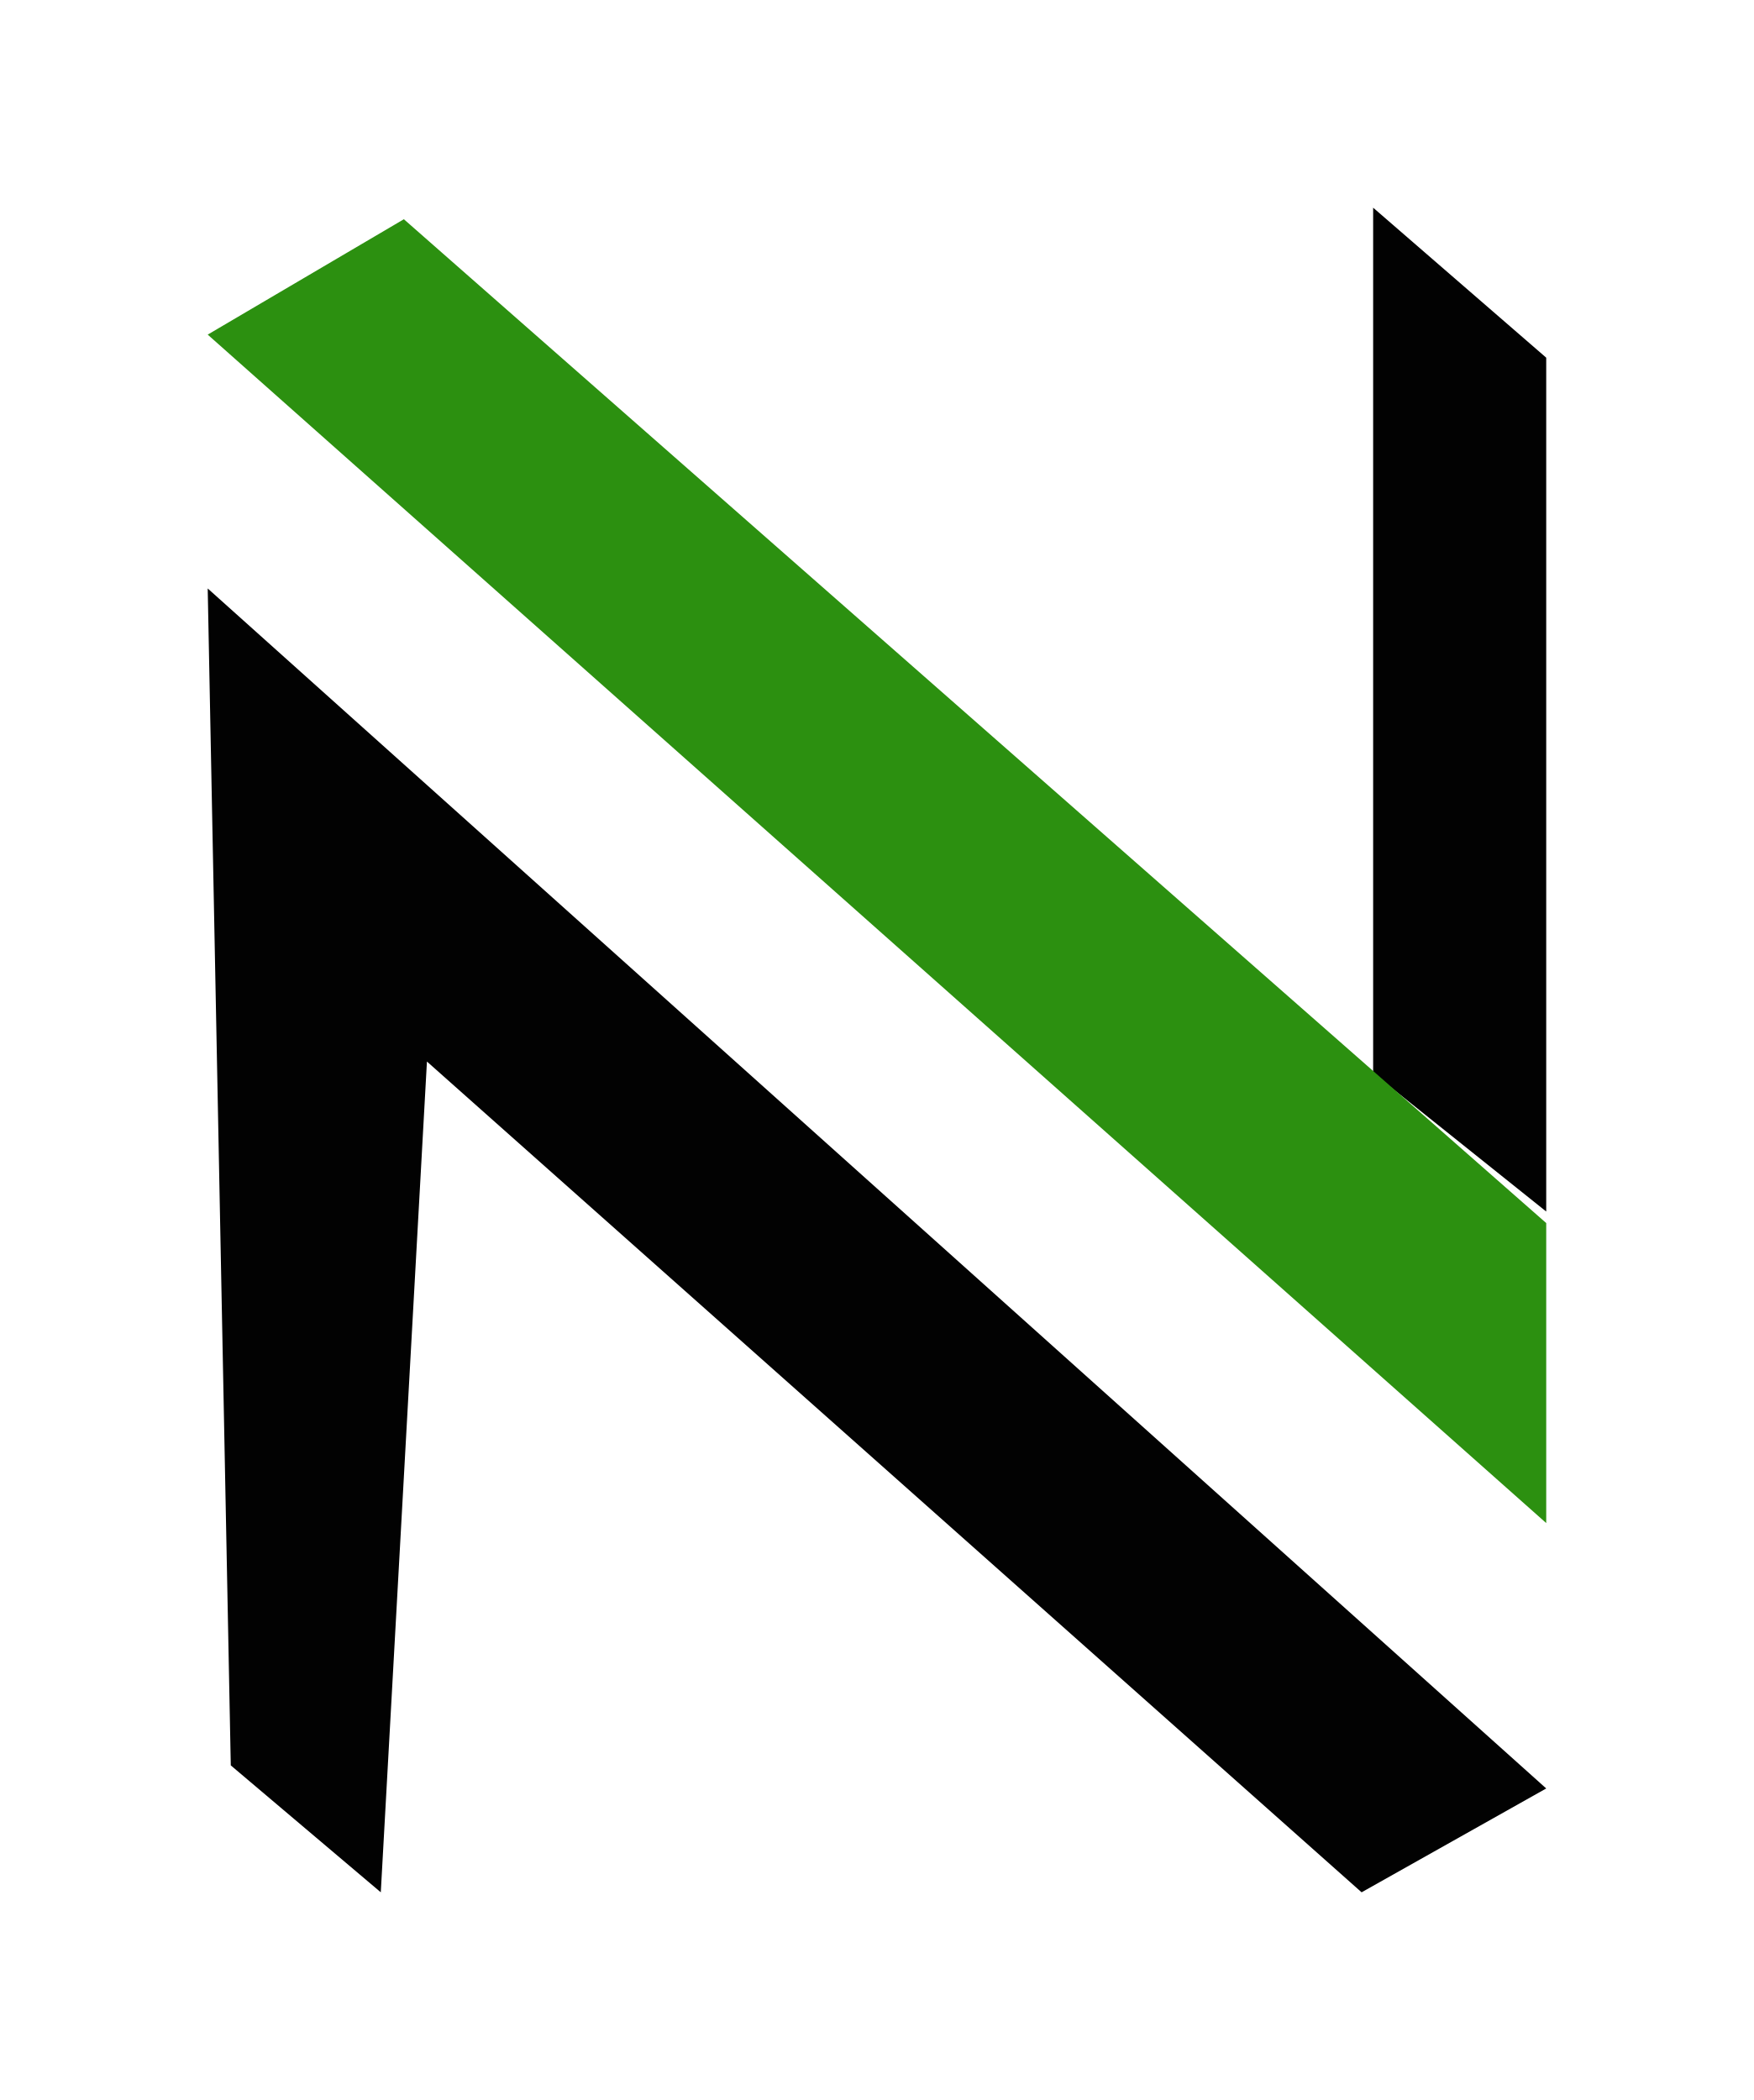
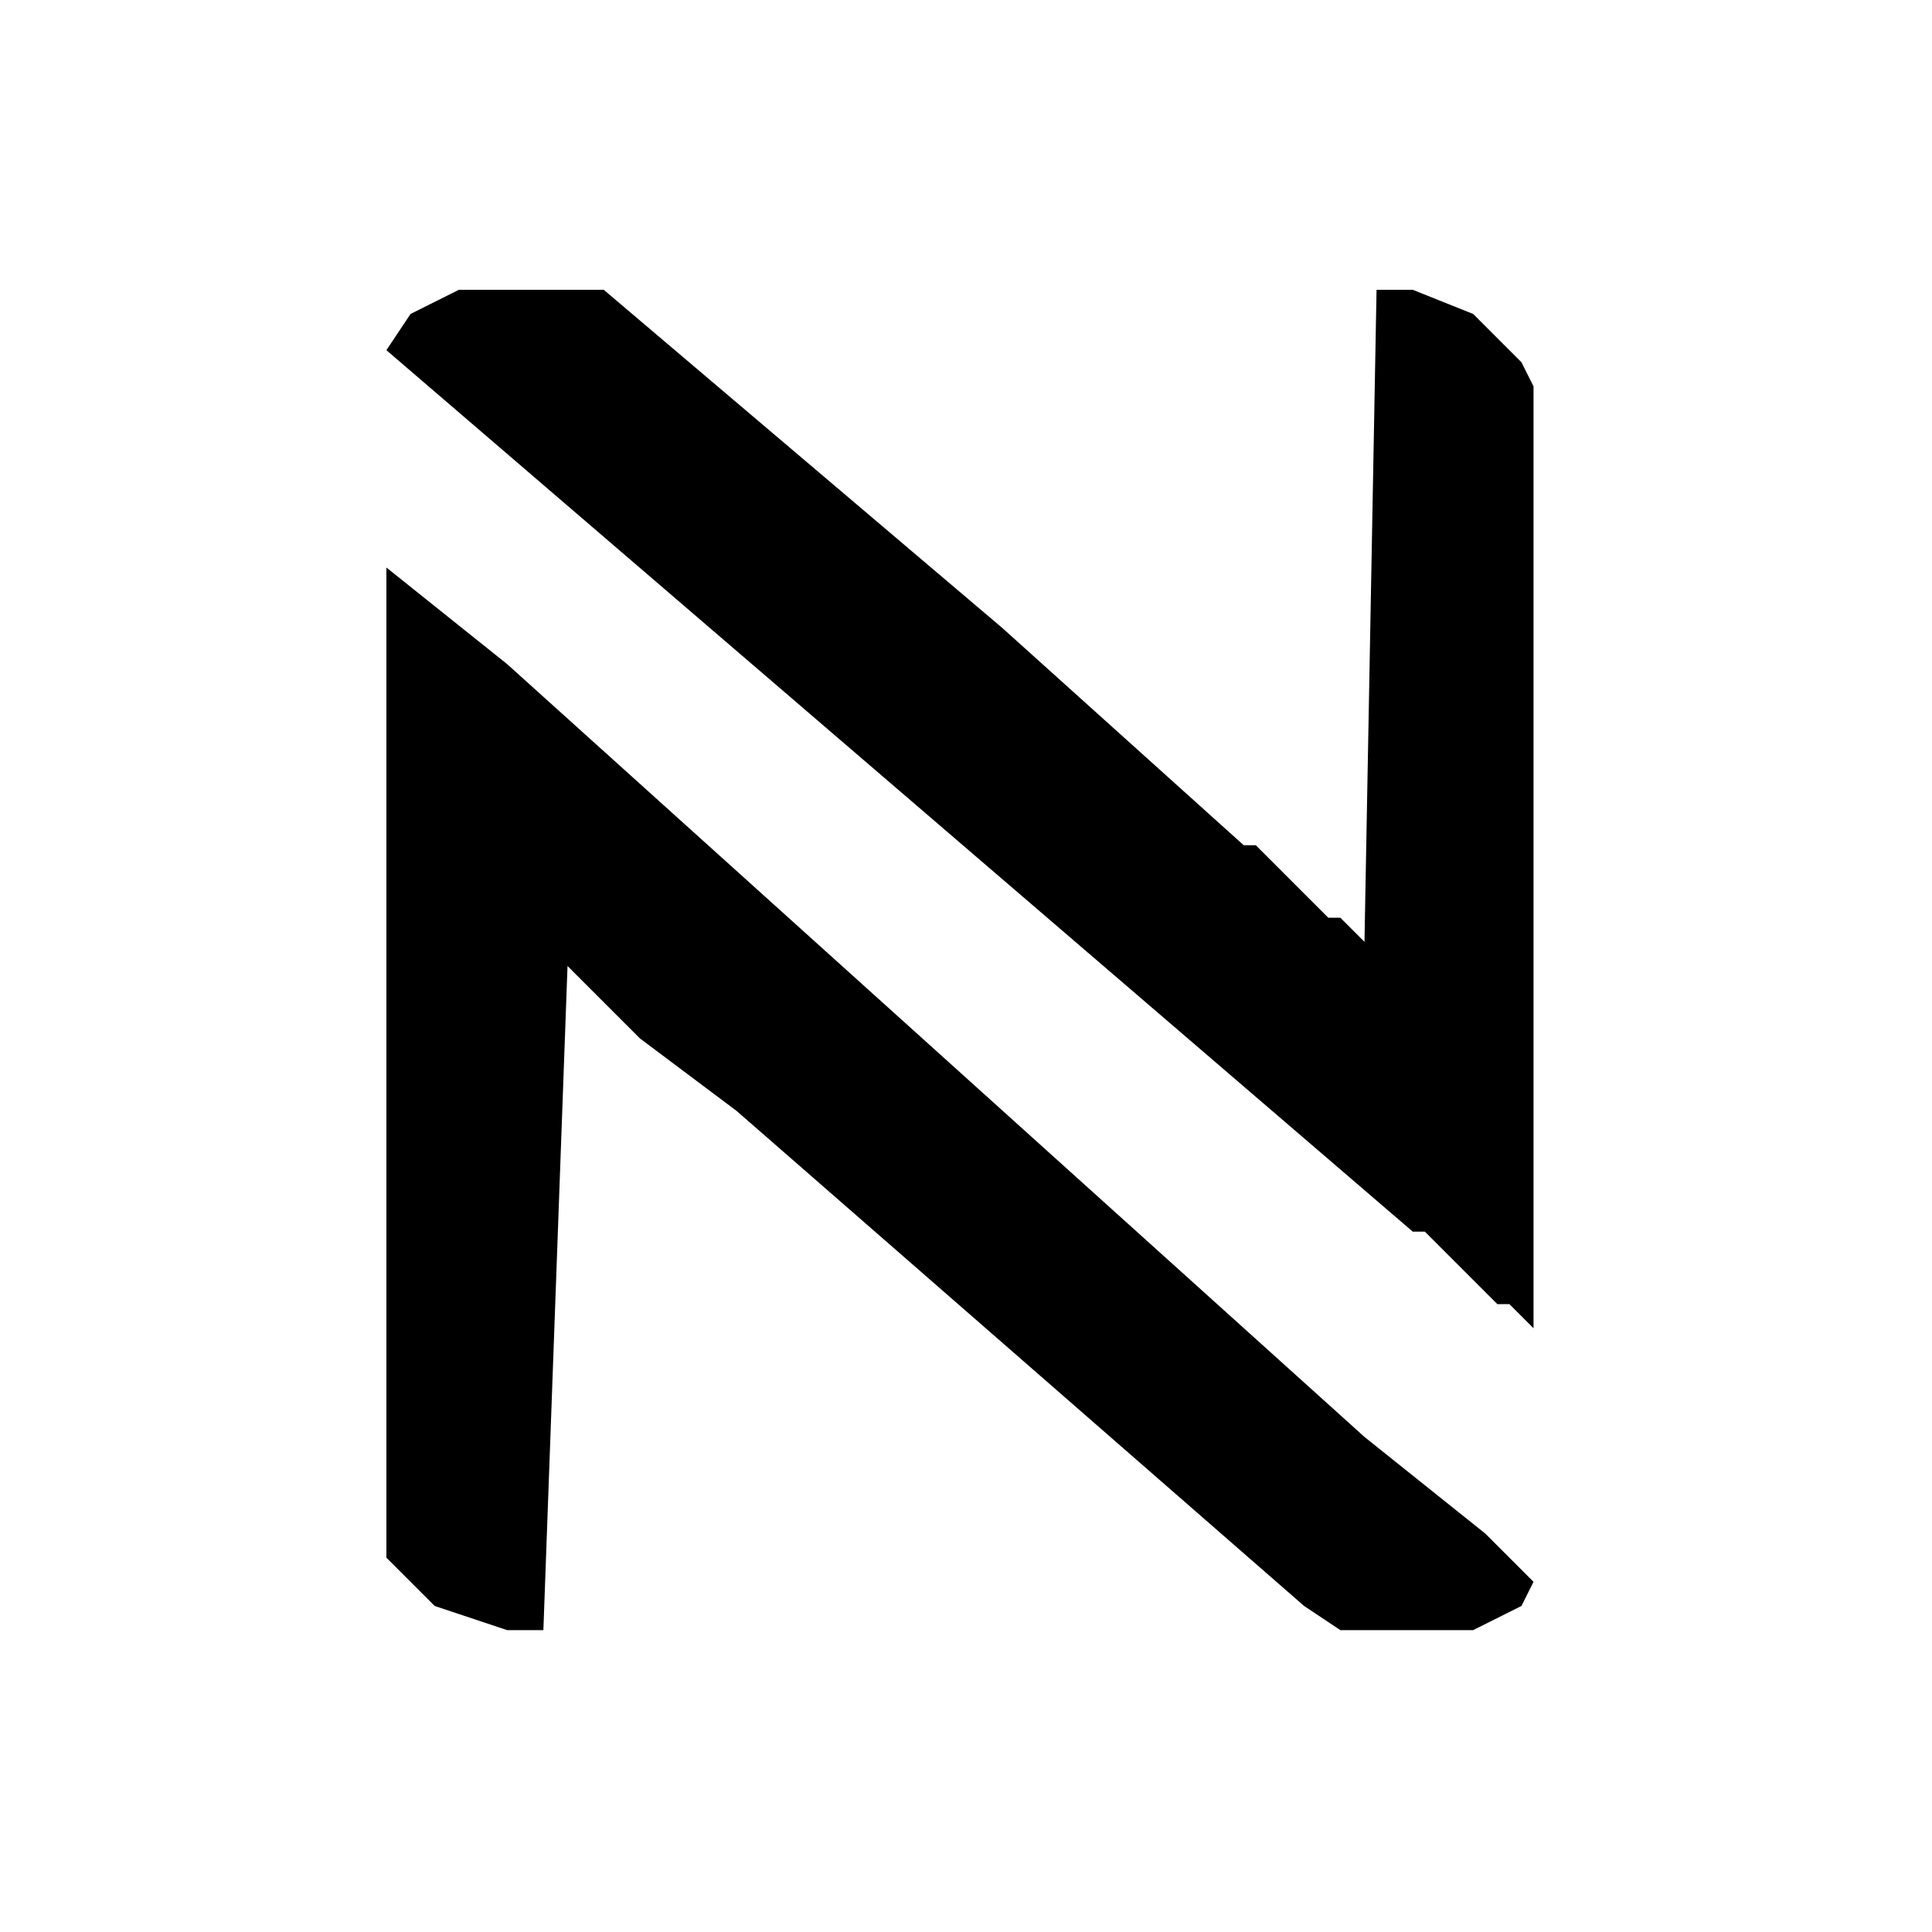
- <svg xmlns="http://www.w3.org/2000/svg" viewBox="0 0 152 182" width="152" height="182">
-   <polygon points="18,51 20,153 33,164 37,92 118,164 134,155" fill="#020202" />
-   <polygon points="119,18 119,93 134,105 134,31" fill="#020202" />
-   <polygon points="18,29 134,132 134,106 35,19" fill="#2C9010" />
+ <svg xmlns="http://www.w3.org/2000/svg" viewBox="0 0 160 160" width="160" height="160">
+   <g fill="#000000" fill-rule="evenodd" transform="translate(8 0)">
+     <path d="M 24 47 L 24 129 L 28 133 L 34 135 L 37 135 L 39 80 L 45 86 L 53 92 L 100 133 L 103 135 L 114 135 L 118 133 L 119 131 L 115 127 L 105 119 L 34 55 Z" />
+     <path d="M 26 26 L 24 29 L 109 102 L 110 102 L 116 108 L 117 108 L 119 110 L 119 32 L 118 30 L 114 26 L 109 24 L 106 24 L 105 78 L 103 76 L 102 76 L 96 70 L 95 70 L 75 52 L 42 24 L 30 24 Z" />
+   </g>
</svg>
